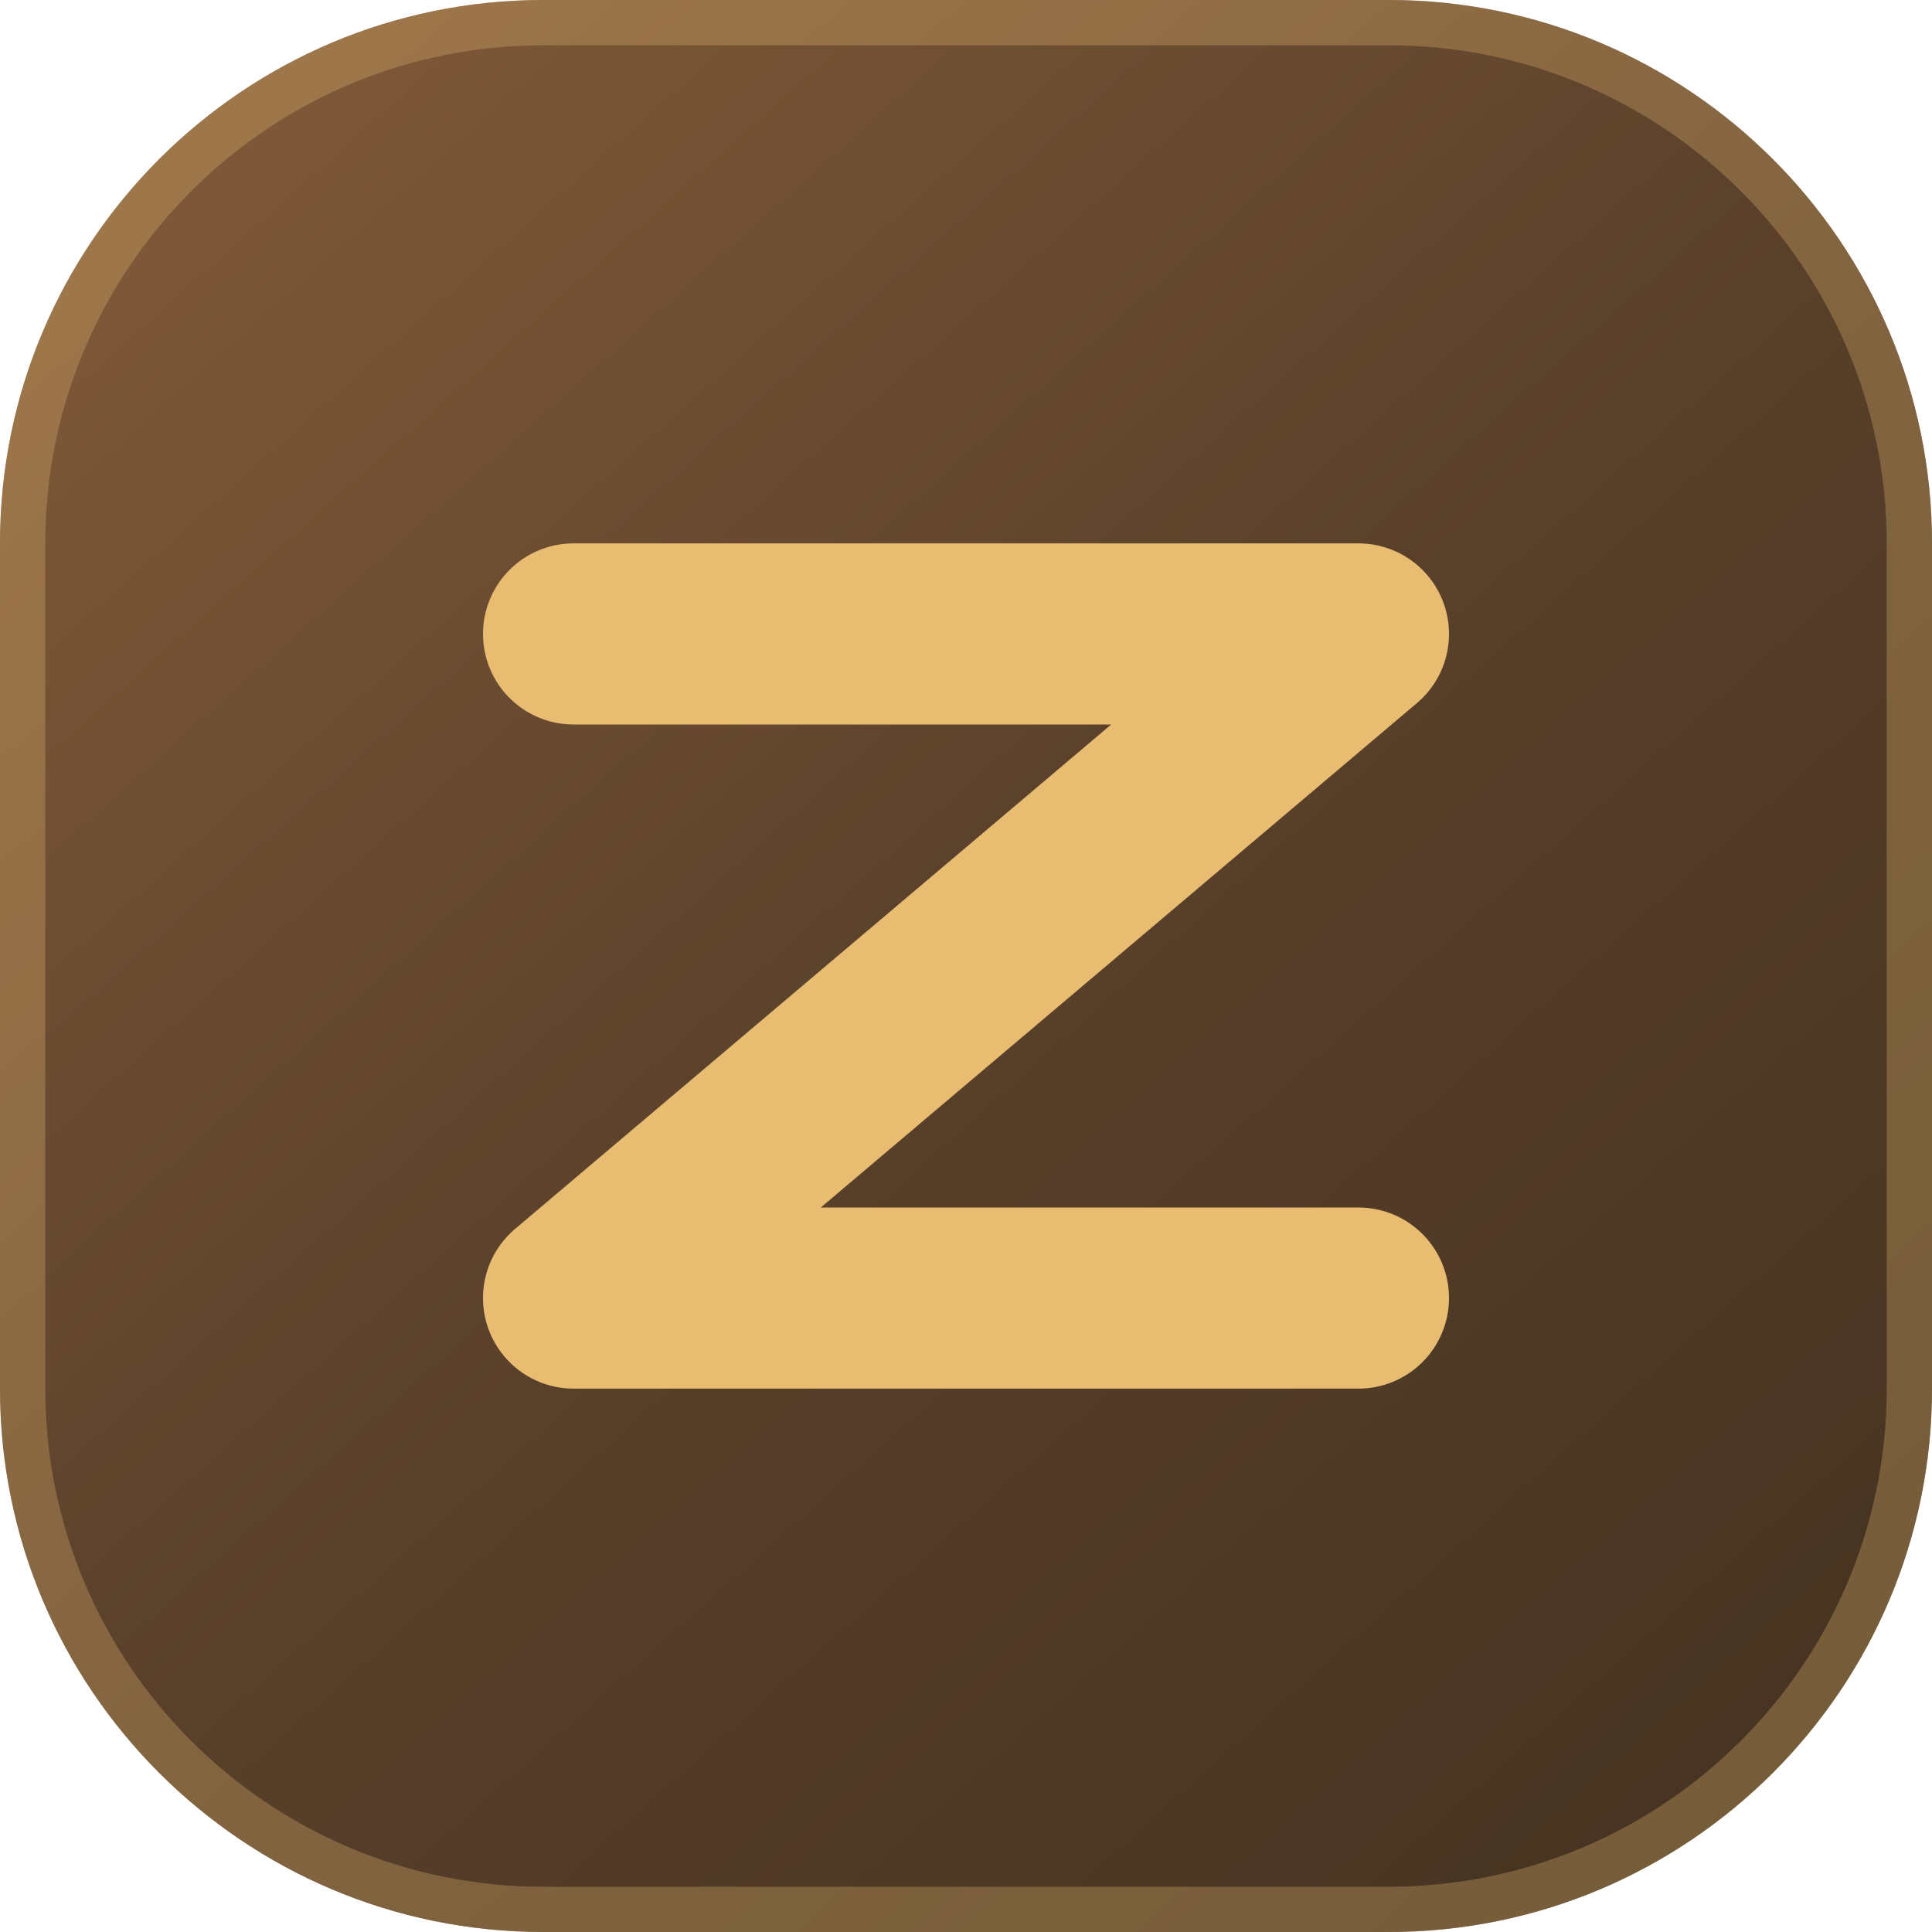
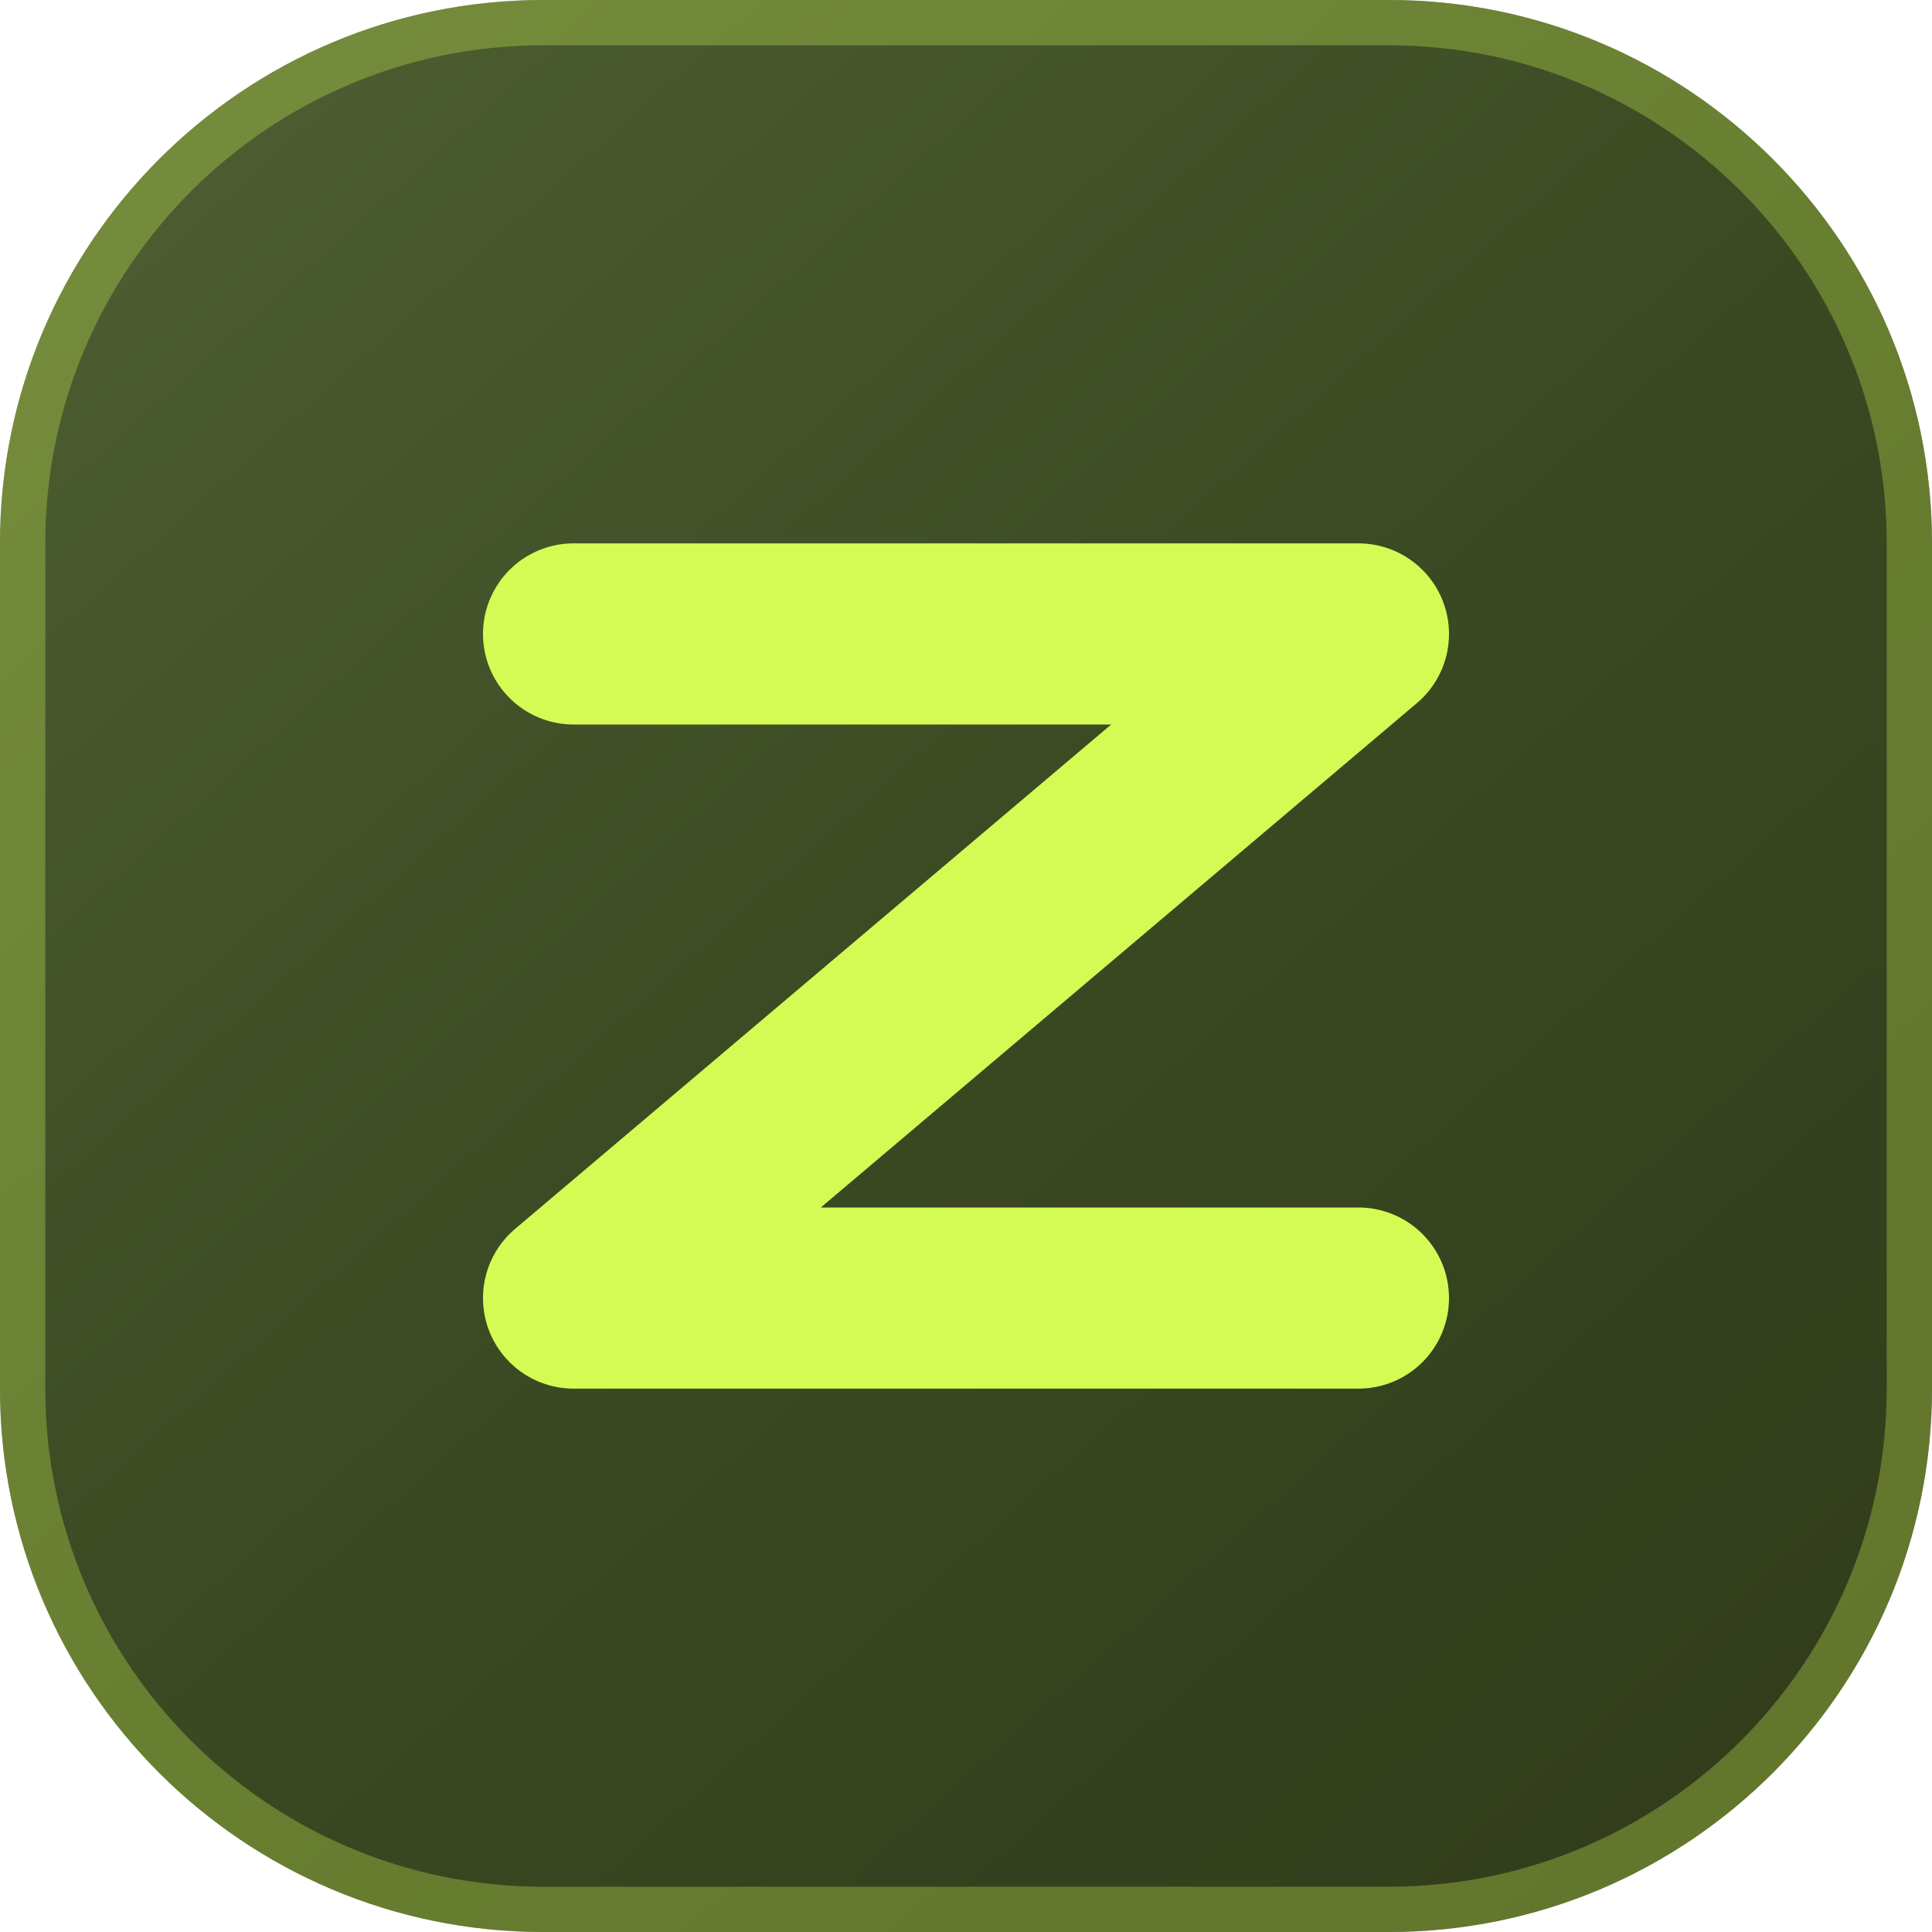
<svg xmlns="http://www.w3.org/2000/svg" viewBox="0 0 64 64" fill="none">
  <defs>
    <linearGradient id="mark" x1="8" y1="5" x2="58" y2="61" gradientUnits="userSpaceOnUse">
-       <stop stop-color="#67432c" />
-       <stop offset=".5" stop-color="#3b261c" />
-       <stop offset="1" stop-color="#241711" />
+       <stop stop-color="#303a29" />
+       <stop offset=".5" stop-color="#1b2418" />
+       <stop offset="1" stop-color="#111510" />
    </linearGradient>
    <radialGradient id="glow" cx="0" cy="0" r="1" gradientTransform="translate(17 8) rotate(55) scale(46)">
-       <stop stop-color="#e8bd72" stop-opacity=".28" />
-       <stop offset="1" stop-color="#e8bd72" stop-opacity="0" />
+       <stop stop-color="#d4fb54" stop-opacity=".28" />
+       <stop offset="1" stop-color="#d4fb54" stop-opacity="0" />
    </radialGradient>
  </defs>
  <rect width="64" height="64" rx="18" fill="url(#mark)" />
  <rect width="64" height="64" rx="18" fill="url(#glow)" />
-   <rect x=".75" y=".75" width="62.5" height="62.5" rx="17.25" stroke="#e8bd72" stroke-opacity=".3" stroke-width="1.5" />
-   <path d="M19 21h26L19 43h26" stroke="#e8bd72" stroke-width="6" stroke-linecap="round" stroke-linejoin="round" />
+   <rect x=".75" y=".75" width="62.5" height="62.5" rx="17.25" stroke="#d4fb54" stroke-opacity=".3" stroke-width="1.5" />
+   <path d="M19 21h26L19 43h26" stroke="#d4fb54" stroke-width="6" stroke-linecap="round" stroke-linejoin="round" />
</svg>
